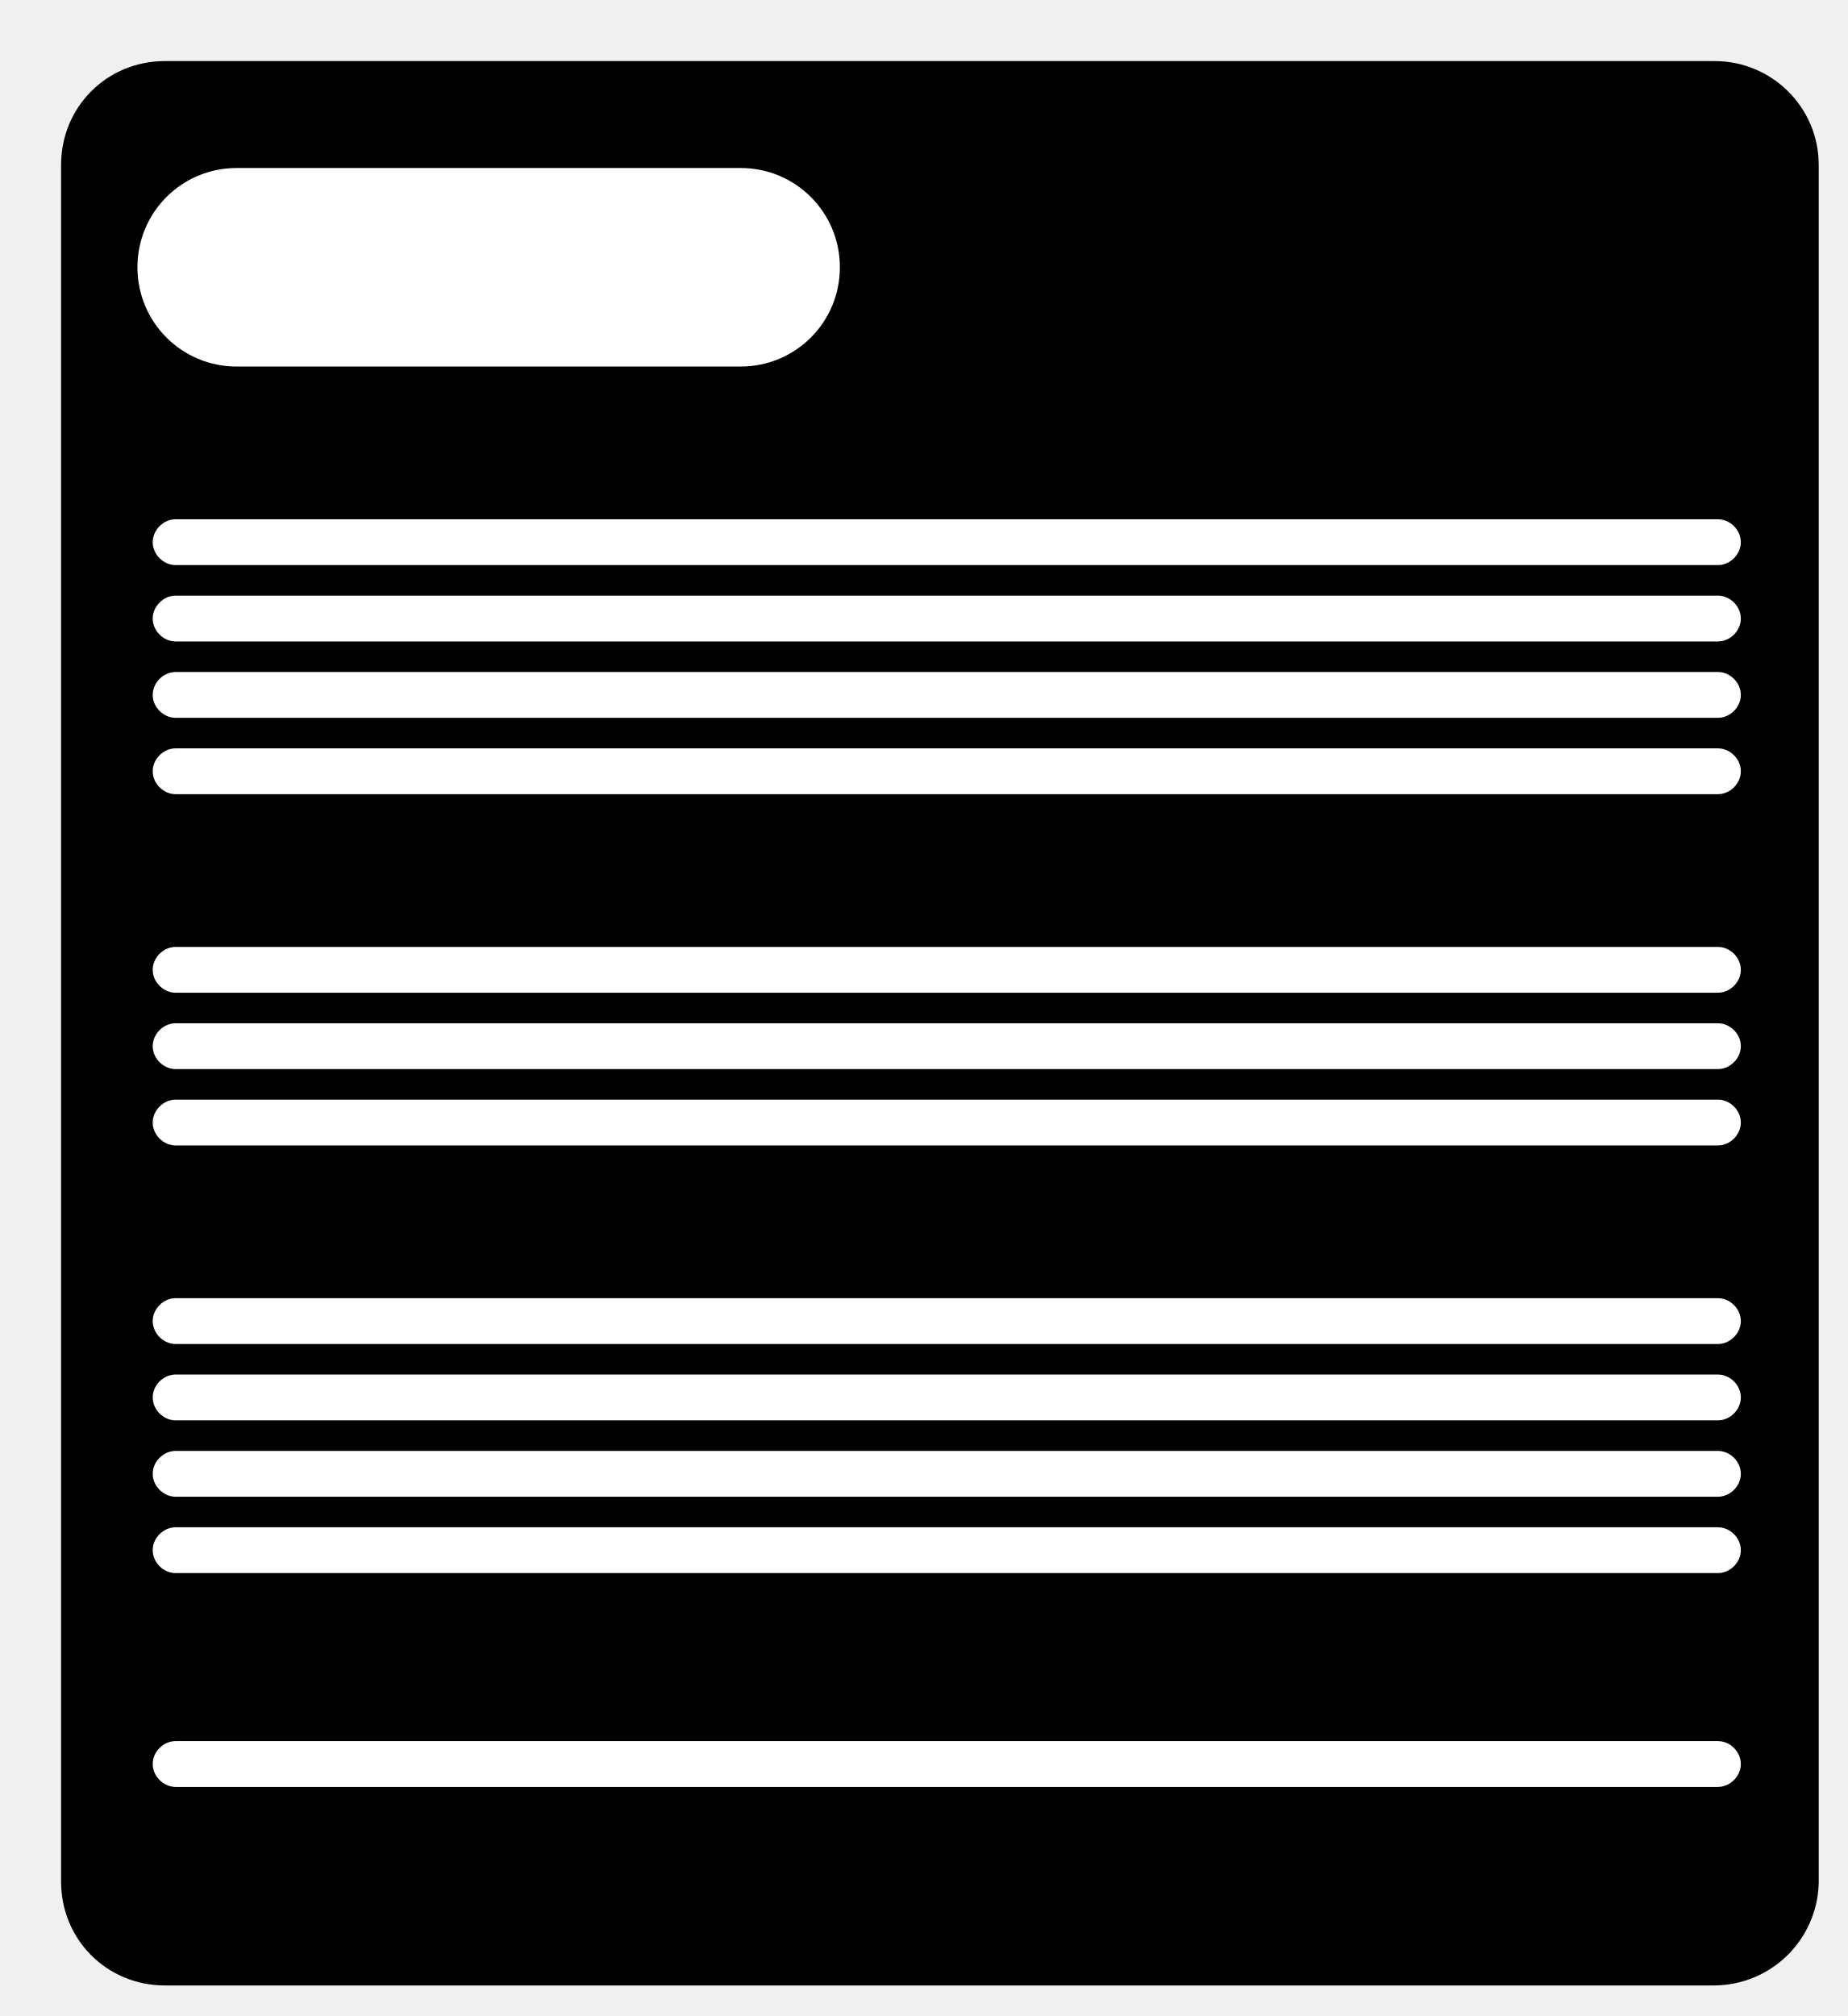
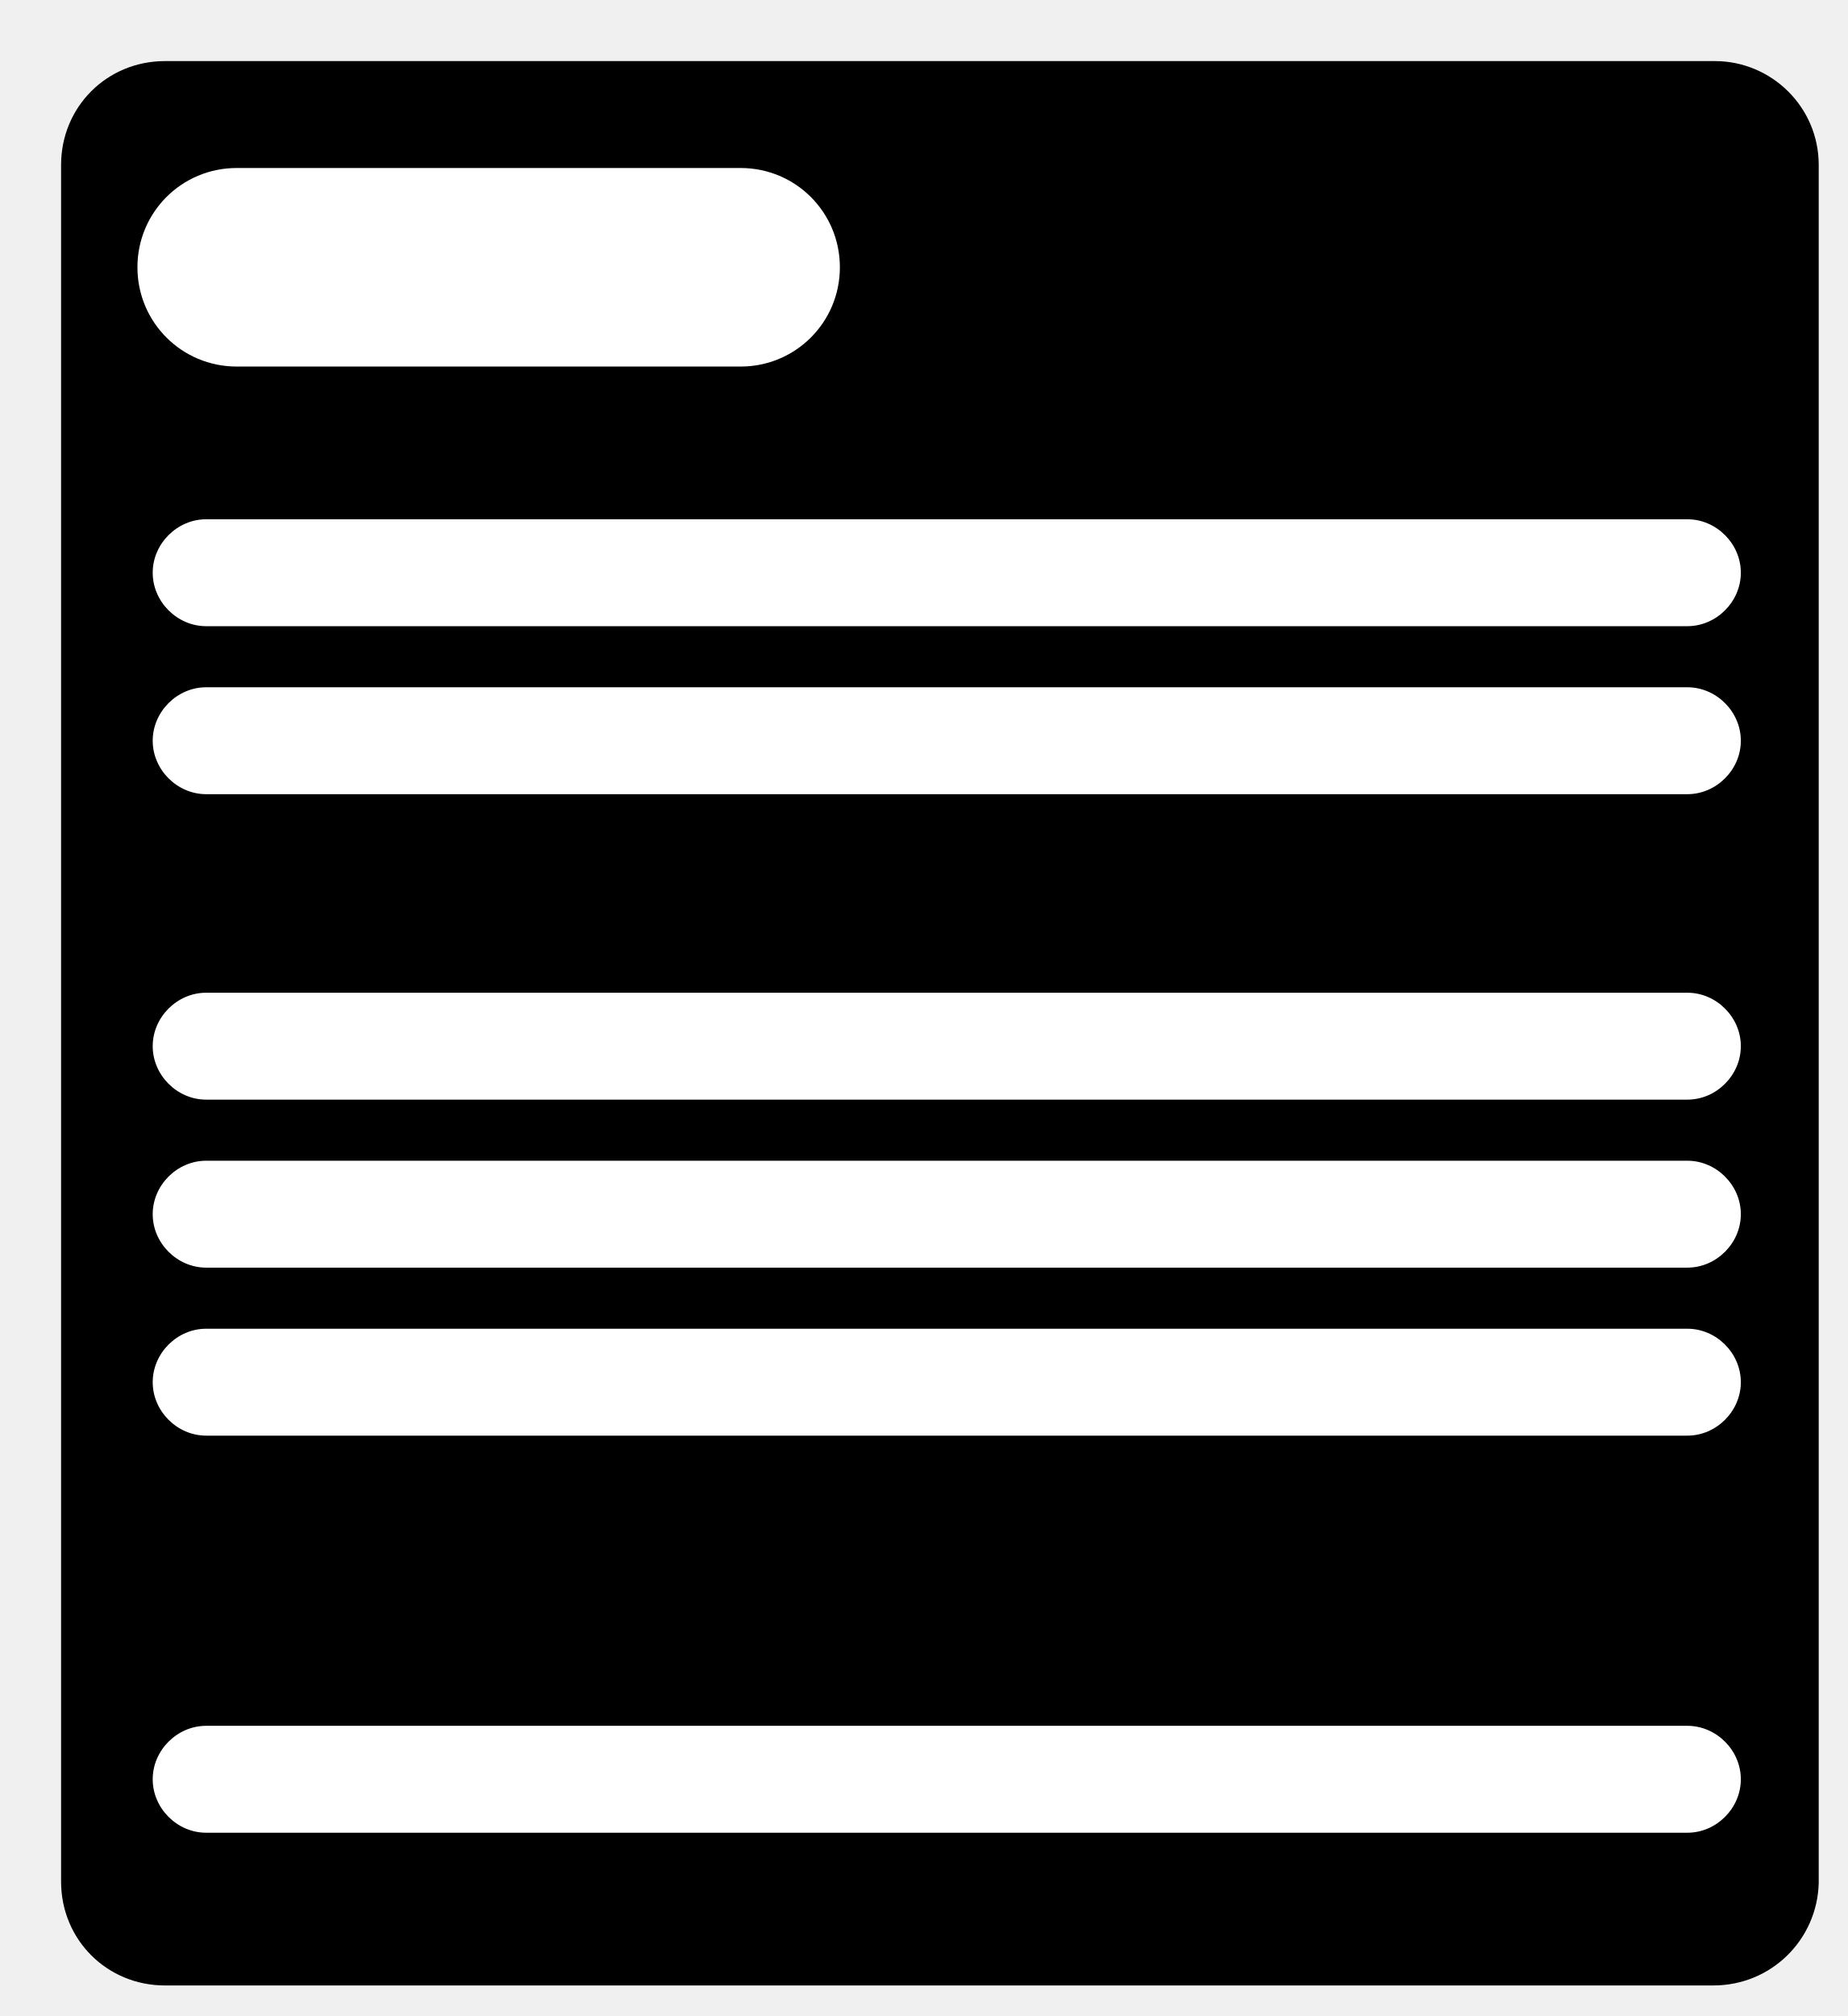
<svg xmlns="http://www.w3.org/2000/svg" version="1.1" id="Layer_1" x="0px" y="0px" viewBox="0 0 121 132" style="enable-background:new 0 0 121 132;" xml:space="preserve">
  <style type="text/css">
	.st0{fill:#FFFFFF;}
</style>
  <path d="M112.2,130H10.8C7,130,4,127,4,123.2V10.8C4,7,7,4,10.8,4h101.5c3.7,0,6.8,3,6.8,6.8v112.5C119,127,116,130,112.2,130z" />
  <path class="st0" d="M48.5,24h-33C11.9,24,9,21.1,9,17.5v0c0-3.6,2.9-6.5,6.5-6.5h33c3.6,0,6.5,2.9,6.5,6.5v0  C55,21.1,52.1,24,48.5,24z" />
-   <path class="st0" d="M112.5,37h-101c-0.8,0-1.5-0.7-1.5-1.5l0,0c0-0.8,0.7-1.5,1.5-1.5h101c0.8,0,1.5,0.7,1.5,1.5l0,0  C114,36.3,113.3,37,112.5,37z" />
-   <path class="st0" d="M112.5,42h-101c-0.8,0-1.5-0.7-1.5-1.5l0,0c0-0.8,0.7-1.5,1.5-1.5h101c0.8,0,1.5,0.7,1.5,1.5l0,0  C114,41.3,113.3,42,112.5,42z" />
-   <path class="st0" d="M112.5,47h-101c-0.8,0-1.5-0.7-1.5-1.5l0,0c0-0.8,0.7-1.5,1.5-1.5h101c0.8,0,1.5,0.7,1.5,1.5l0,0  C114,46.3,113.3,47,112.5,47z" />
-   <path class="st0" d="M112.5,52h-101c-0.8,0-1.5-0.7-1.5-1.5l0,0c0-0.8,0.7-1.5,1.5-1.5h101c0.8,0,1.5,0.7,1.5,1.5l0,0  C114,51.3,113.3,52,112.5,52z" />
-   <path class="st0" d="M112.5,65h-101c-0.8,0-1.5-0.7-1.5-1.5l0,0c0-0.8,0.7-1.5,1.5-1.5h101c0.8,0,1.5,0.7,1.5,1.5l0,0  C114,64.3,113.3,65,112.5,65z" />
-   <path class="st0" d="M112.5,70h-101c-0.8,0-1.5-0.7-1.5-1.5l0,0c0-0.8,0.7-1.5,1.5-1.5h101c0.8,0,1.5,0.7,1.5,1.5l0,0  C114,69.3,113.3,70,112.5,70z" />
-   <path class="st0" d="M112.5,75h-101c-0.8,0-1.5-0.7-1.5-1.5l0,0c0-0.8,0.7-1.5,1.5-1.5h101c0.8,0,1.5,0.7,1.5,1.5l0,0  C114,74.3,113.3,75,112.5,75z" />
-   <path class="st0" d="M112.5,88h-101c-0.8,0-1.5-0.7-1.5-1.5l0,0c0-0.8,0.7-1.5,1.5-1.5h101c0.8,0,1.5,0.7,1.5,1.5l0,0  C114,87.3,113.3,88,112.5,88z" />
-   <path class="st0" d="M112.5,93h-101c-0.8,0-1.5-0.7-1.5-1.5l0,0c0-0.8,0.7-1.5,1.5-1.5h101c0.8,0,1.5,0.7,1.5,1.5l0,0  C114,92.3,113.3,93,112.5,93z" />
-   <path class="st0" d="M112.5,98h-101c-0.8,0-1.5-0.7-1.5-1.5l0,0c0-0.8,0.7-1.5,1.5-1.5h101c0.8,0,1.5,0.7,1.5,1.5l0,0  C114,97.3,113.3,98,112.5,98z" />
-   <path class="st0" d="M112.5,103h-101c-0.8,0-1.5-0.7-1.5-1.5l0,0c0-0.8,0.7-1.5,1.5-1.5h101c0.8,0,1.5,0.7,1.5,1.5l0,0  C114,102.3,113.3,103,112.5,103z" />
-   <path class="st0" d="M112.5,117h-101c-0.8,0-1.5-0.7-1.5-1.5l0,0c0-0.8,0.7-1.5,1.5-1.5h101c0.8,0,1.5,0.7,1.5,1.5l0,0  C114,116.3,113.3,117,112.5,117z" />
+   <path class="st0" d="M110.5,41h-97c-1.9,0-3.5-1.6-3.5-3.5v0c0-1.9,1.6-3.5,3.5-3.5h97c1.9,0,3.5,1.6,3.5,3.5v0  C114,39.4,112.4,41,110.5,41z" />
+   <path class="st0" d="M110.5,52h-97c-1.9,0-3.5-1.6-3.5-3.5v0c0-1.9,1.6-3.5,3.5-3.5h97c1.9,0,3.5,1.6,3.5,3.5v0  C114,50.4,112.4,52,110.5,52z" />
+   <path class="st0" d="M110.5,72h-97c-1.9,0-3.5-1.6-3.5-3.5l0,0c0-1.9,1.6-3.5,3.5-3.5h97c1.9,0,3.5,1.6,3.5,3.5v0  C114,70.4,112.4,72,110.5,72z" />
+   <path class="st0" d="M110.5,83h-97c-1.9,0-3.5-1.6-3.5-3.5l0,0c0-1.9,1.6-3.5,3.5-3.5h97c1.9,0,3.5,1.6,3.5,3.5v0  C114,81.4,112.4,83,110.5,83z" />
+   <path class="st0" d="M110.5,94h-97c-1.9,0-3.5-1.6-3.5-3.5l0,0c0-1.9,1.6-3.5,3.5-3.5h97c1.9,0,3.5,1.6,3.5,3.5v0  C114,92.4,112.4,94,110.5,94z" />
+   <path class="st0" d="M110.5,120h-97c-1.9,0-3.5-1.6-3.5-3.5l0,0c0-1.9,1.6-3.5,3.5-3.5h97c1.9,0,3.5,1.6,3.5,3.5v0  C114,118.4,112.4,120,110.5,120z" />
</svg>
